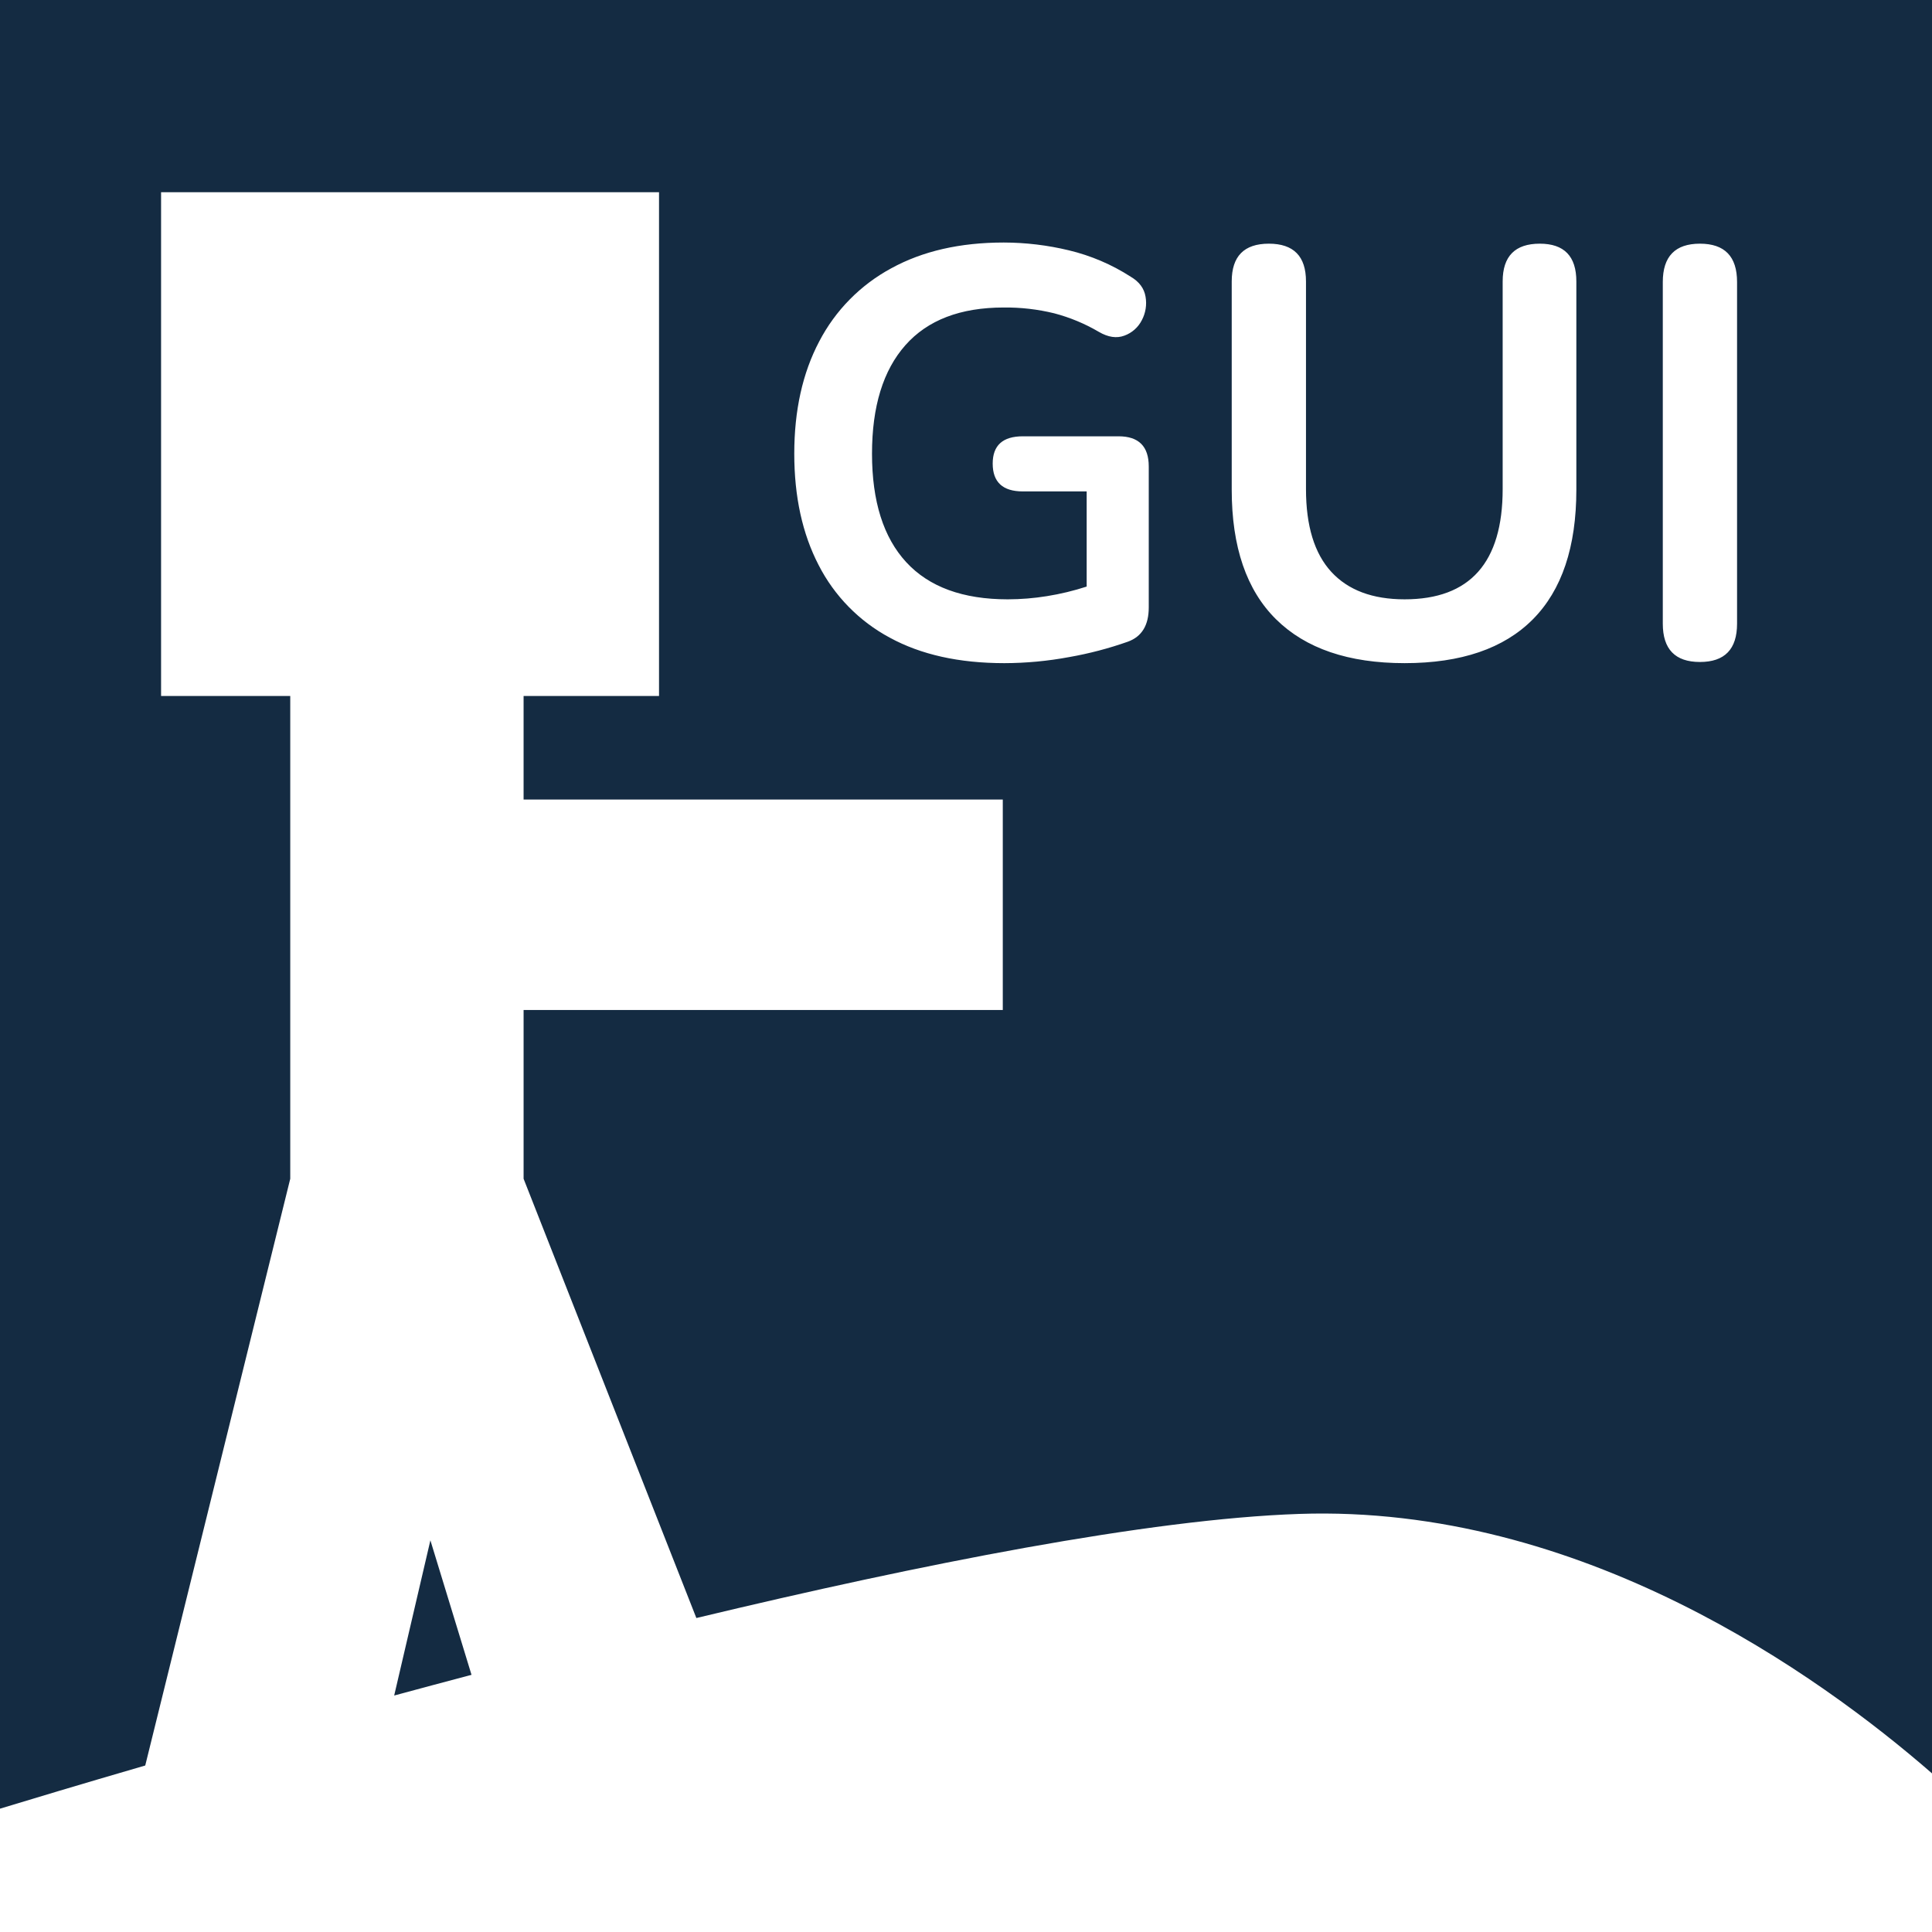
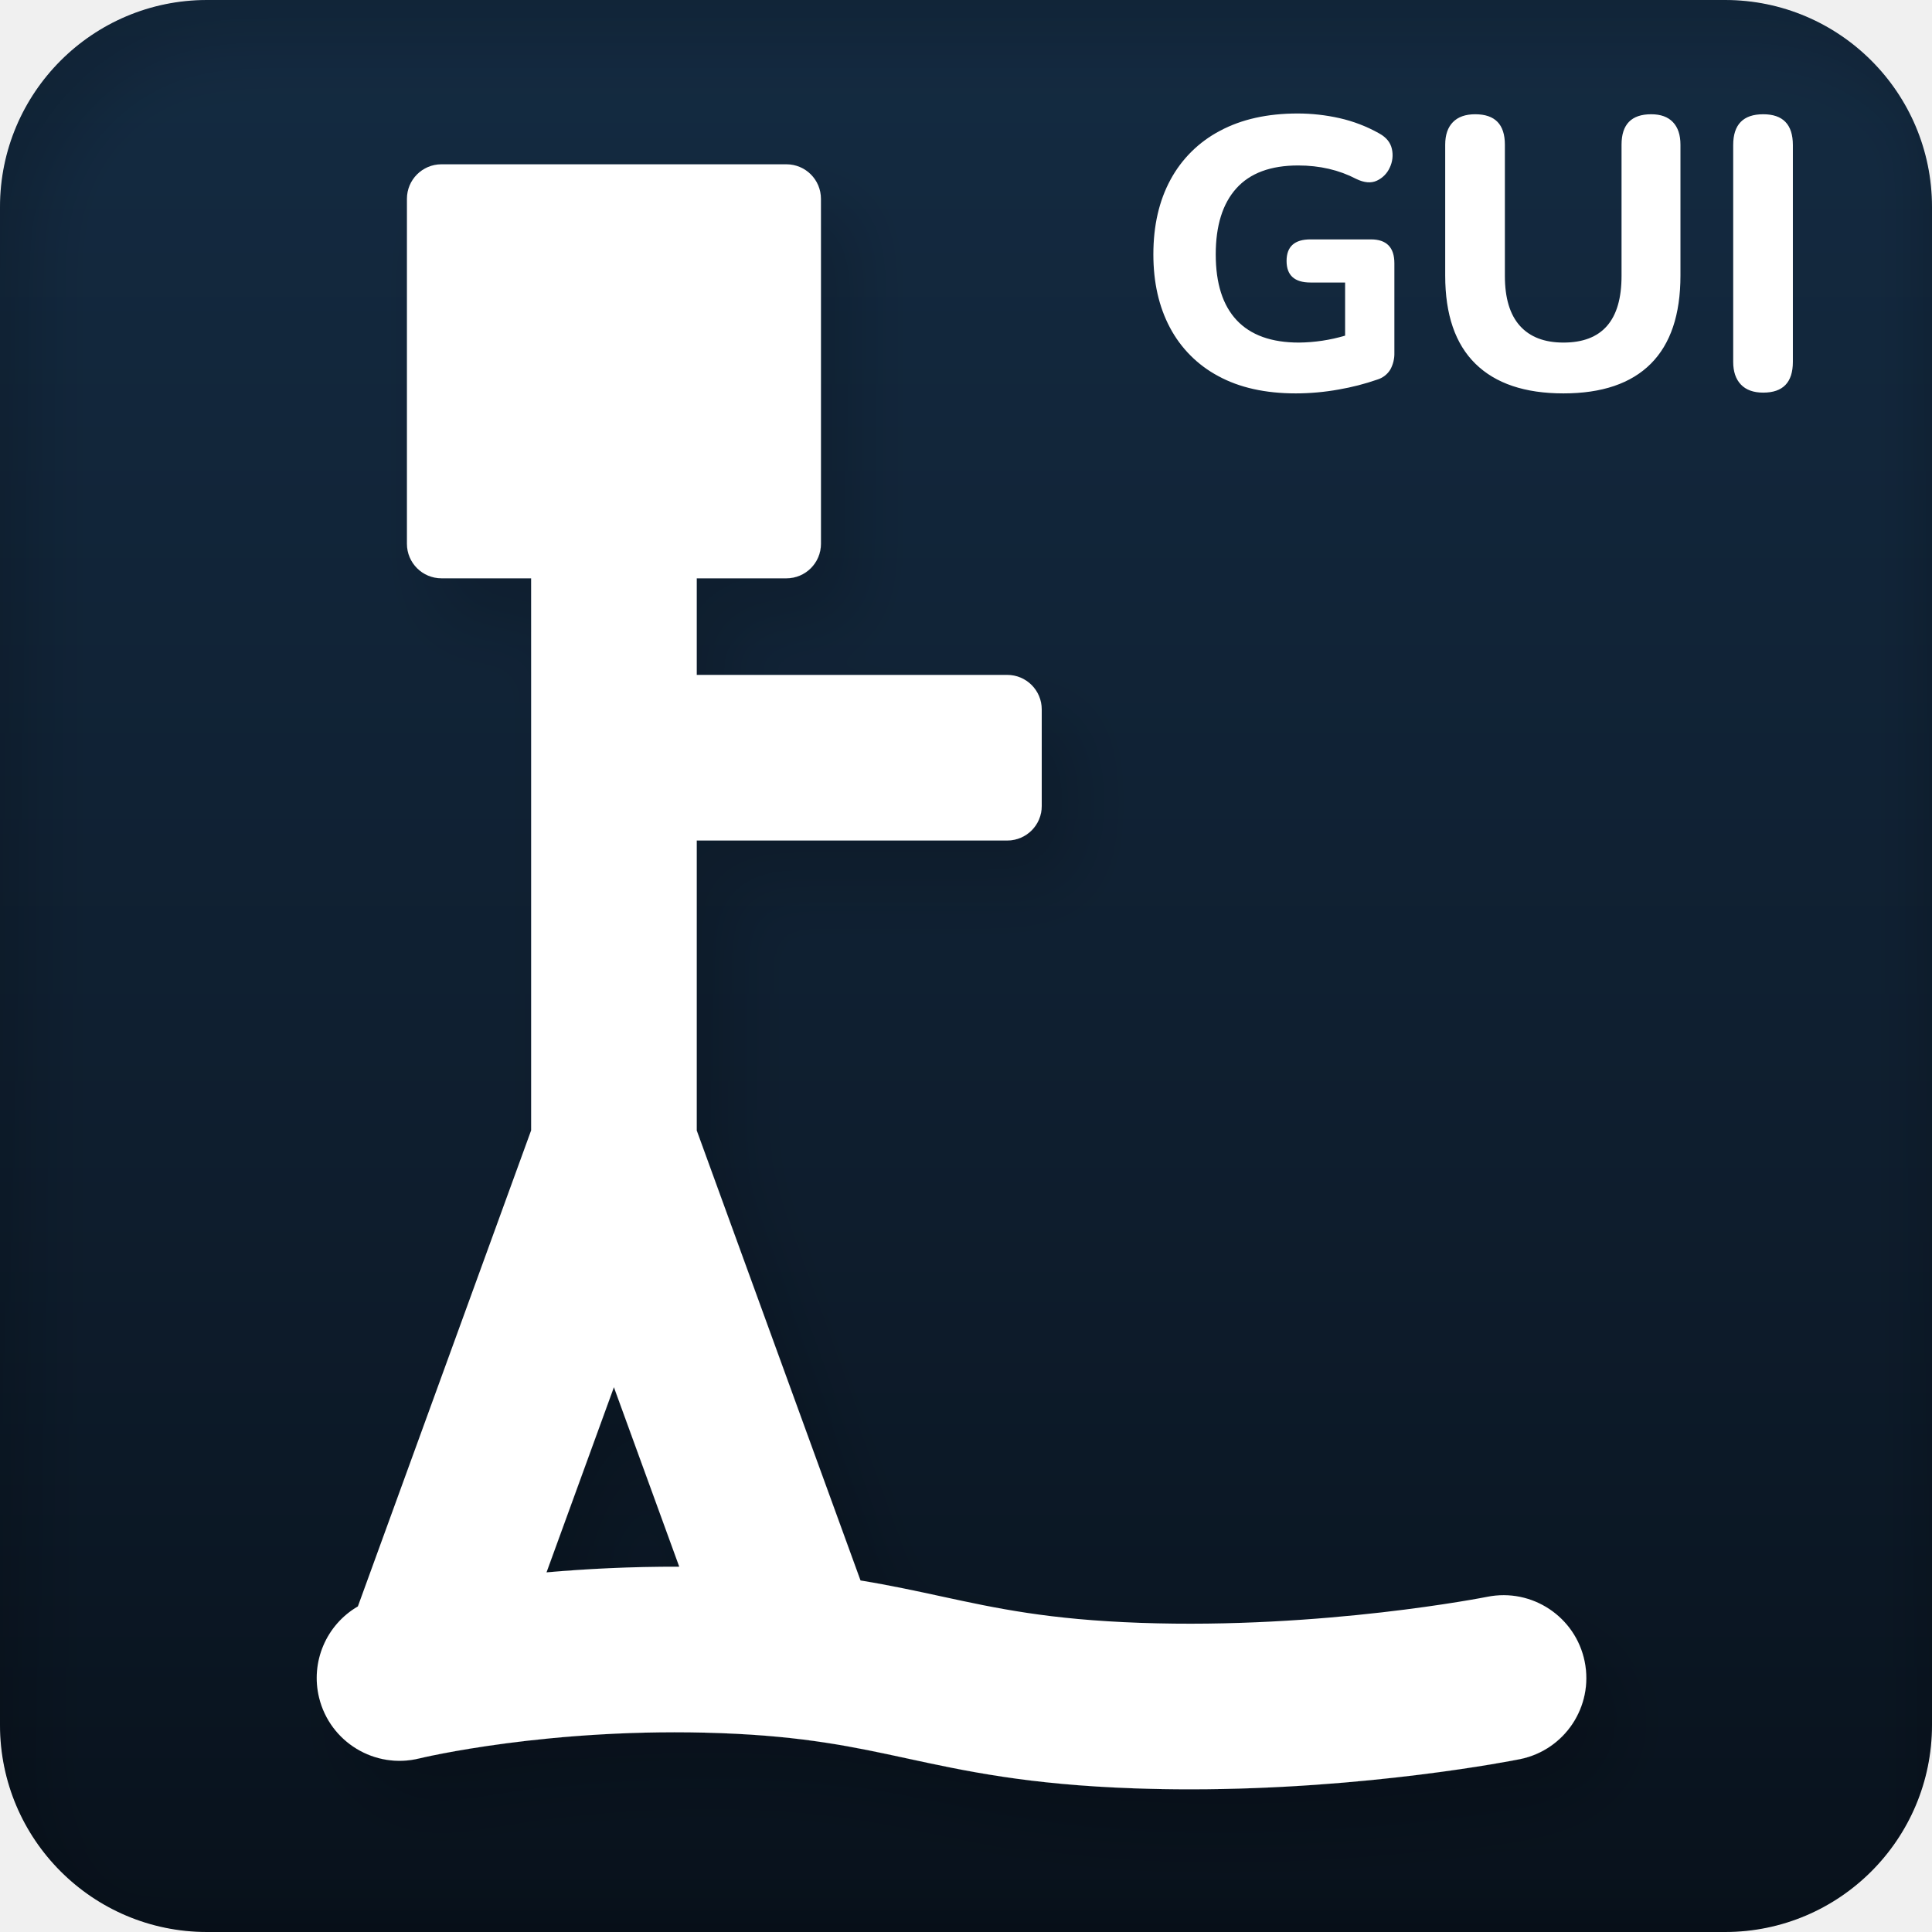
- <svg xmlns="http://www.w3.org/2000/svg" width="1000" height="1000" viewBox="0 0 1000 1000">
+ <svg xmlns="http://www.w3.org/2000/svg" width="1400" height="1400" viewBox="0 0 1400 1400">
  <defs>
+     <linearGradient id="linear-gradient" x1="0.5" x2="0.5" y2="1" gradientUnits="objectBoundingBox">
+       <stop offset="0" stop-color="#142b42" />
+       <stop offset="0.626" stop-color="#0e1d2d" />
+       <stop offset="1" stop-color="#08111b" />
+     </linearGradient>
+     <filter id="Path_19">
+       <feOffset dx="24" dy="32" input="SourceAlpha" />
+       <feGaussianBlur stdDeviation="24" result="blur" />
+       <feFlood flood-opacity="0.161" result="color" />
+       <feComposite operator="out" in="SourceGraphic" in2="blur" />
+       <feComposite operator="in" in="color" />
+       <feComposite operator="in" in2="SourceGraphic" />
+     </filter>
+     <filter id="Union_21" x="181.486" y="79.059" width="1064.026" height="1321.548" filterUnits="userSpaceOnUse">
+       <feOffset dx="24" dy="32" input="SourceAlpha" />
+       <feGaussianBlur stdDeviation="24" result="blur-2" />
+       <feFlood flood-opacity="0.161" />
+       <feComposite operator="in" in2="blur-2" />
+       <feComposite in="SourceGraphic" />
+     </filter>
    <clipPath id="clip-HuskHomes_GUI">
-       <rect width="1000" height="1000" />
+       <rect width="1400" height="1400" />
    </clipPath>
  </defs>
  <g id="HuskHomes_GUI" data-name="HuskHomes GUI" clip-path="url(#clip-HuskHomes_GUI)">
-     <rect width="1000" height="1000" fill="#142b42" />
-     <path id="Intersection_2" data-name="Intersection 2" d="M-1055.5,998.4V934.167c15.12-4.6,41.329-12.5,75.176-22.346l75.057-303.7V358.232h-66.86V97.5h257.736V358.232h-70.1v53.62h248.031V520.77H-784.488v87.349l89.424,227.369c116.287-27.9,234.182-51.218,311.987-53.883C-237.35,776.614-114.292,864.727-55.5,915.893V998.4ZM-851.472,875.6q19.574-5.3,40.027-10.71l-21.284-69.627Zm456.483-557.024q-22.973-22.672-22.973-67.117V143.647q0-19.52,19.22-19.52t19.219,19.52V251.154q0,28.528,13.063,42.793t37.988,14.264q50.75,0,50.75-57.057V143.647q0-19.52,19.219-19.52,18.919,0,18.919,19.52V251.454q0,44.445-22.523,67.117t-66.366,22.673Q-372.017,341.244-394.989,318.571Zm-200,9.459a88.133,88.133,0,0,1-36.786-37.537q-12.612-24.324-12.613-57.658,0-33.634,12.913-58.108a90.472,90.472,0,0,1,37.238-37.838q24.324-13.364,58.258-13.364A144.943,144.943,0,0,1-502.2,127.58a103.657,103.657,0,0,1,31.982,13.664q6.607,3.9,7.658,10.36a18.92,18.92,0,0,1-1.951,12.162,16.36,16.36,0,0,1-9.009,7.958q-6.007,2.253-13.214-1.951a91.44,91.44,0,0,0-23.123-9.61,105.253,105.253,0,0,0-26.126-3q-33.634,0-50.9,19.519t-17.267,56.157q0,36.936,17.717,56.156t52.553,19.219a128.683,128.683,0,0,0,20.27-1.651,136.558,136.558,0,0,0,20.57-4.955v-49.25H-526.07q-15.615,0-15.615-14.414,0-14.114,15.615-14.114h49.55q15.616,0,15.616,15.615v72.973q0,13.814-10.811,17.718a189.75,189.75,0,0,1-30.331,7.958,185.438,185.438,0,0,1-33.633,3.153Q-570.815,341.244-594.989,328.03Zm400.15-7.207V143.947q0-19.82,19.219-19.82t19.22,19.82V320.823q0,19.82-19.22,19.82T-194.839,320.823Z" transform="translate(1055.5 2)" fill="#fff" />
+     <g data-type="innerShadowGroup">
+       <path id="Path_19-2" data-name="Path 19" d="M150,0H1250a150,150,0,0,1,150,150V1250a150,150,0,0,1-150,150H150A150,150,0,0,1,0,1250V150A150,150,0,0,1,150,0Z" fill="url(#linear-gradient)" />
+       <g transform="matrix(1, 0, 0, 1, 0, 0)" filter="url(#Path_19)">
+         <path id="Path_19-3" data-name="Path 19" d="M150,0H1250a150,150,0,0,1,150,150V1250a150,150,0,0,1-150,150H150A150,150,0,0,1,0,1250V150A150,150,0,0,1,150,0Z" fill="#fff" />
+       </g>
+     </g>
+     <g transform="matrix(1, 0, 0, 1, 0, 0)" filter="url(#Union_21)">
+       <path id="Union_21-2" data-name="Union 21" d="M592.487-3896.154c-77.08-2.731-121.769-12.4-164.988-21.75-38.011-8.225-73.914-15.993-134.36-18.254-123.817-4.632-217.869,18.077-218.8,18.308A60,60,0,0,1,1.748-3961.8a60.025,60.025,0,0,1,28.092-66.2l125.569-345-.02-.007v-400h-65a25,25,0,0,1-25-25v-250a25,25,0,0,1,25-25h250a25,25,0,0,1,25,25v250a25,25,0,0,1-25,25h-65v400l-.053.02,118.727,326.2c21.484,3.511,40.289,7.58,58.813,11.588,39.836,8.618,77.462,16.76,143.86,19.112,132.577,4.7,250.27-18.623,251.443-18.859a60,60,0,0,1,70.657,46.985A60,60,0,0,1,871.85-3917.3c-4.857.978-110.191,21.843-239.061,21.844Q612.963-3895.452,592.487-3896.154Zm-425.971-156.5c28.544-2.514,61.031-4.221,96.208-4.12l-47.354-130.1ZM155.389-4373Zm120-210v-120h225a25,25,0,0,1,25,25v70a25,25,0,0,1-25,25Z" transform="translate(229.49 5192.06)" fill="#fff" />
+     </g>
+     <path id="Path_53" data-name="Path 53" d="M-380,3.069q-33.2,0-56.219-12.555A84.491,84.491,0,0,1-471.231-44.64q-12-22.6-12-53.01,0-31.248,12.415-54.126a86.078,86.078,0,0,1,35.852-35.433q23.436-12.555,56.358-12.555a138.525,138.525,0,0,1,30.132,3.348,106.371,106.371,0,0,1,29.016,11.16q7.533,4.185,9.068,11.16a20.643,20.643,0,0,1-1.534,13.532,18.956,18.956,0,0,1-9.346,9.486q-6.278,2.93-14.927-1.255-18.693-9.765-42.129-9.765-29.853,0-44.78,16.6T-438.03-97.65q0,31.527,15.206,47.709t45.059,16.182a121.9,121.9,0,0,0,33.48-5.022v-38.5H-369.4q-17.3,0-17.3-15.624t17.3-15.624h43.8q17.019,0,17.019,17.3v64.728a23.991,23.991,0,0,1-2.93,12.276,16.631,16.631,0,0,1-9.347,7.254A177.366,177.366,0,0,1-349.029.279,175.888,175.888,0,0,1-380,3.069Zm193.9,0q-41.85,0-63.752-21.483t-21.9-63.891v-94.86q0-10.6,5.58-16.322t16.182-5.719q21.483,0,21.483,22.041v95.139q0,23.994,10.881,36.13t31.527,12.137q42.129,0,42.129-48.267v-95.139q0-22.041,21.483-22.041,10.323,0,15.764,5.719t5.441,16.322v94.86q0,42.408-21.483,63.891T-186.093,3.069Zm144.8-.558q-10.6,0-16.182-5.859t-5.58-16.461V-176.886q0-22.32,21.762-22.32,21.483,0,21.483,22.32V-19.809Q-19.809,2.511-41.292,2.511Z" transform="translate(1319 282)" fill="#fff" />
  </g>
</svg>
